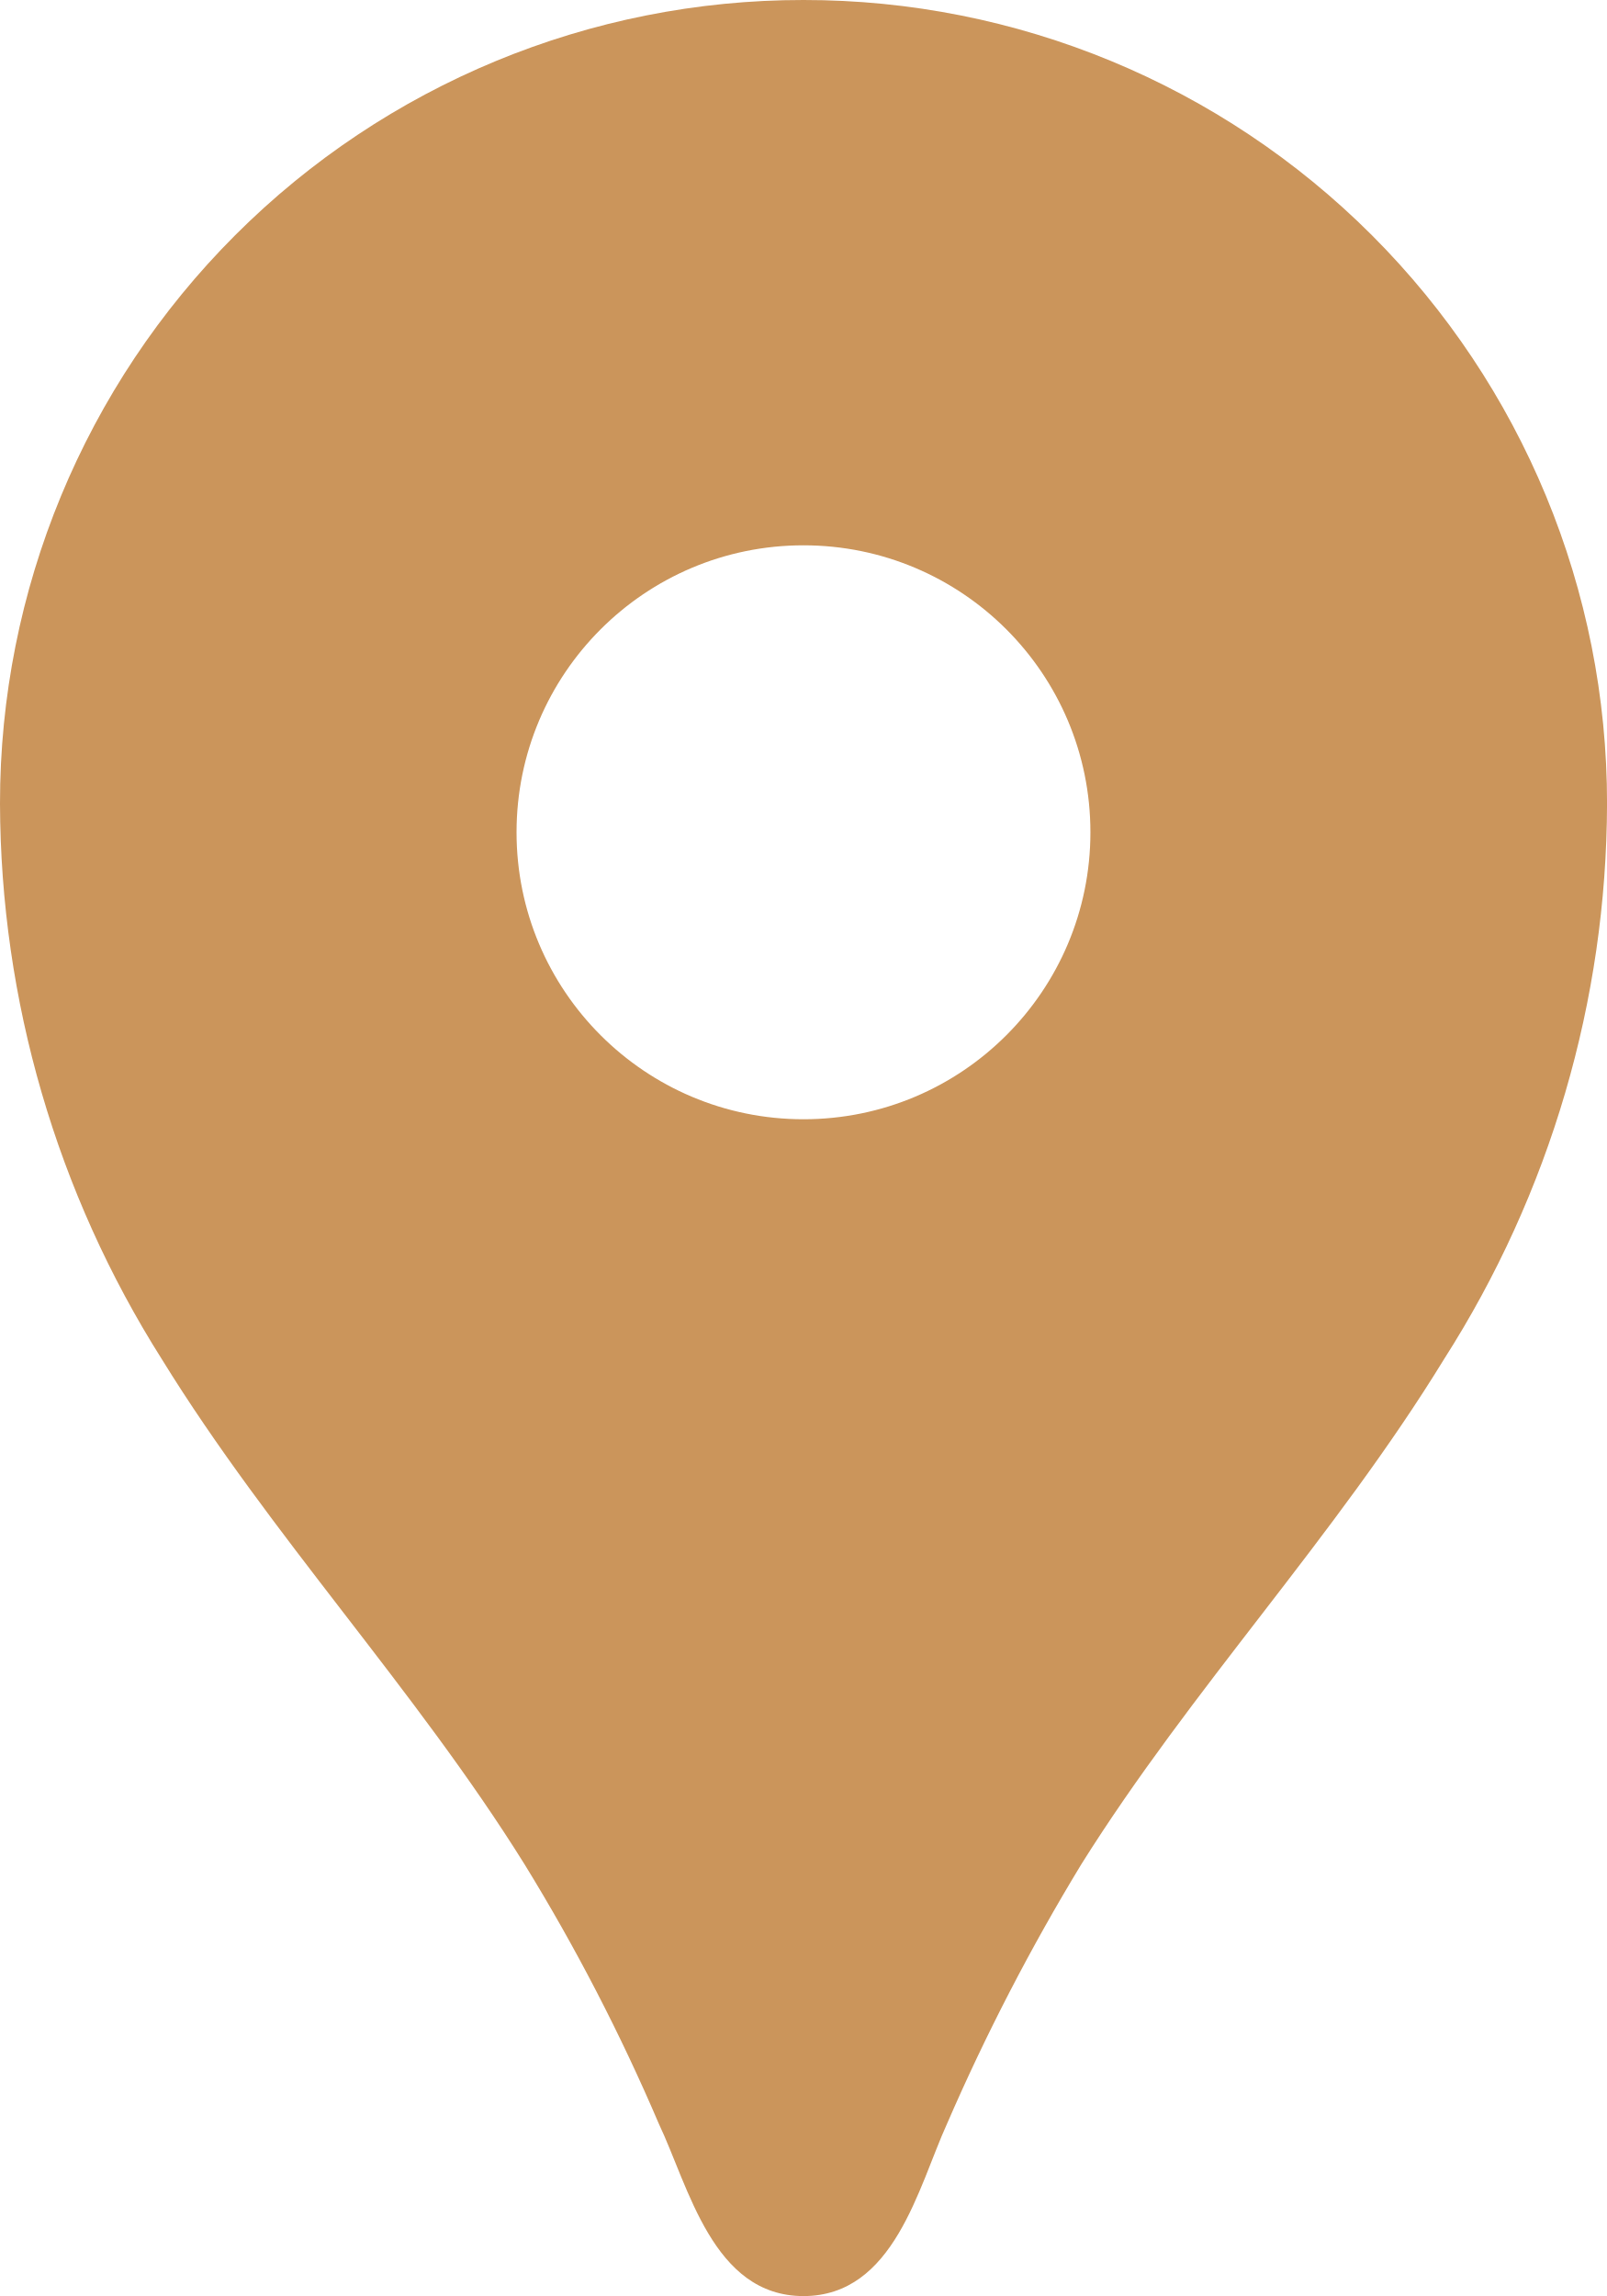
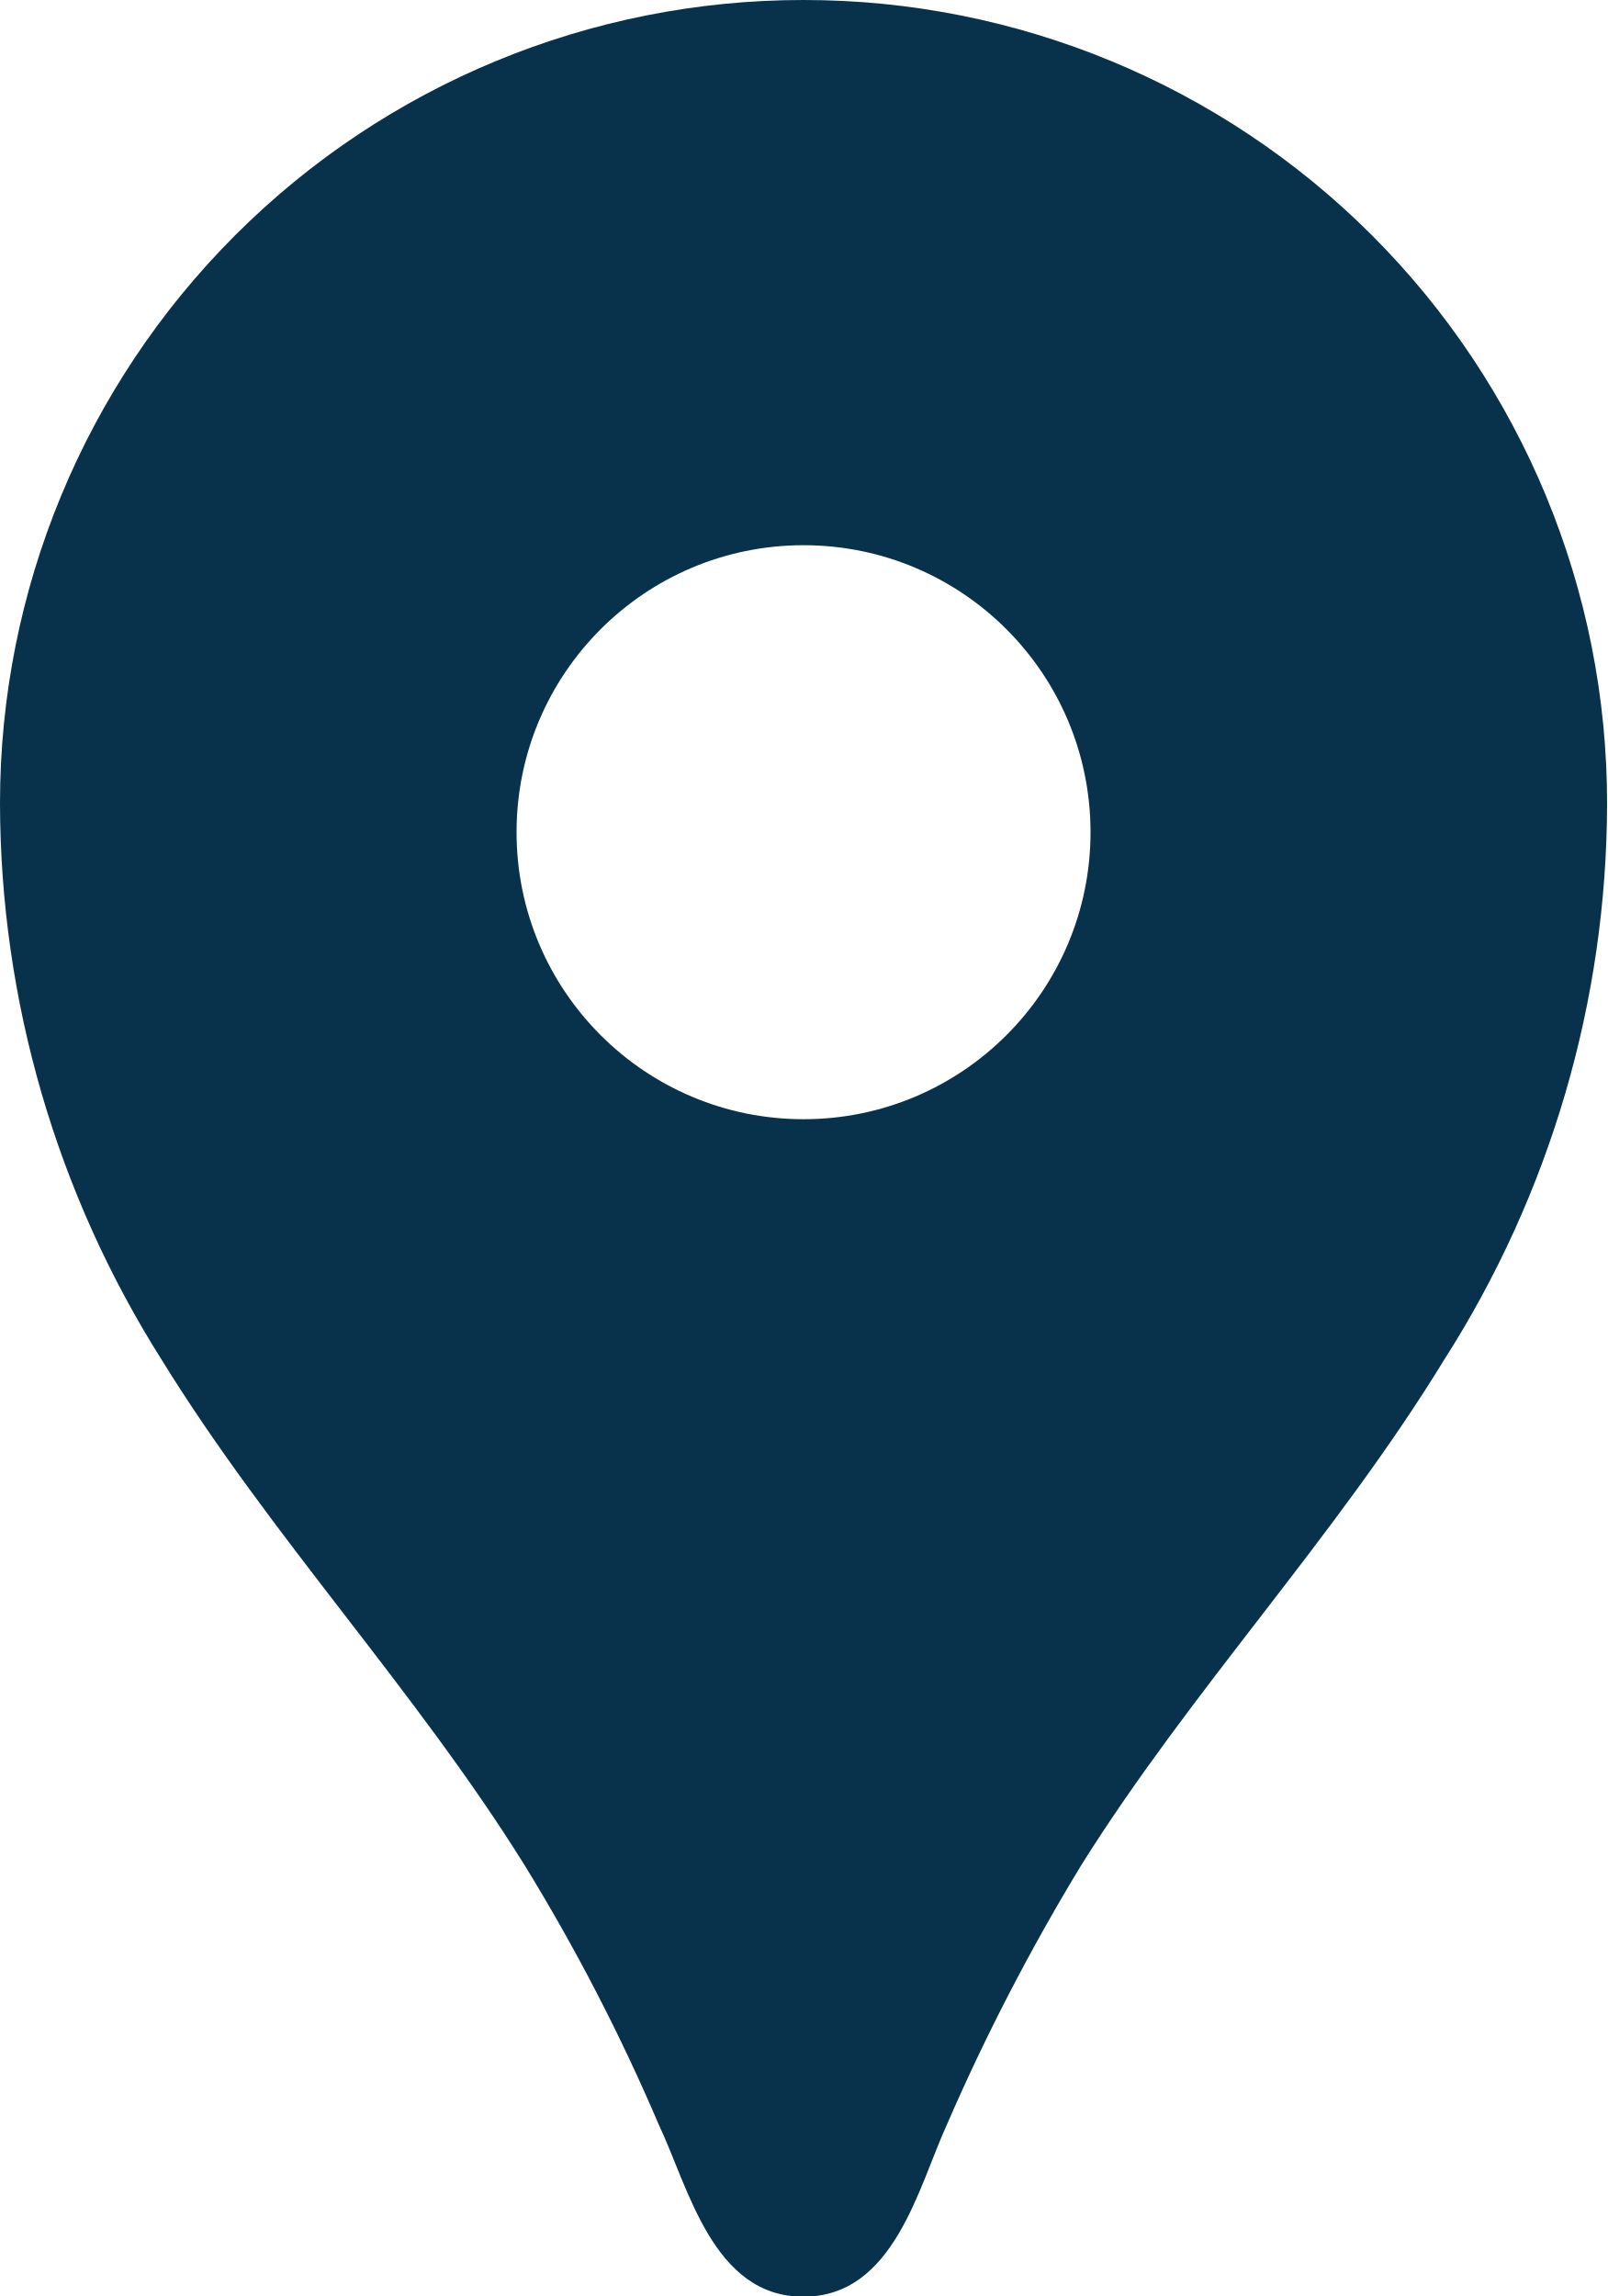
- <svg xmlns="http://www.w3.org/2000/svg" width="20.436" height="29.195" viewBox="0 0 20.436 29.195">
+ <svg xmlns="http://www.w3.org/2000/svg" width="9.1" height="13" viewBox="0 0 9.1 13">
  <g id="location_pin" transform="translate(-5 -2)">
-     <path id="Path_2141" data-name="Path 2141" d="M15.218,2A10.211,10.211,0,0,0,5,12.218a13.287,13.287,0,0,0,2.058,7.065c1.387,2.248,3.211,4.175,4.613,6.423a25.191,25.191,0,0,1,1.708,3.3c.38.8.686,2.19,1.839,2.19s1.46-1.387,1.825-2.19a27.107,27.107,0,0,1,1.708-3.3c1.4-2.233,3.226-4.16,4.613-6.423a13.174,13.174,0,0,0,2.073-7.065A10.211,10.211,0,0,0,15.218,2Zm0,14.232a3.649,3.649,0,1,1,3.649-3.649A3.649,3.649,0,0,1,15.218,16.232Z" fill="#cb955b" />
+     <path id="Path_2140" data-name="Path 2140" d="M9.55,2A4.547,4.547,0,0,0,5,6.55,5.917,5.917,0,0,0,5.916,9.7c.617,1,1.43,1.859,2.054,2.86a11.217,11.217,0,0,1,.76,1.469c.169.357.306.975.819.975s.65-.618.813-.975a12.071,12.071,0,0,1,.761-1.469c.624-.995,1.437-1.852,2.054-2.86A5.866,5.866,0,0,0,14.1,6.55,4.547,4.547,0,0,0,9.55,2Zm0,6.337a1.625,1.625,0,1,1,1.625-1.625A1.625,1.625,0,0,1,9.55,8.337Z" fill="#08324b" />
  </g>
</svg>
